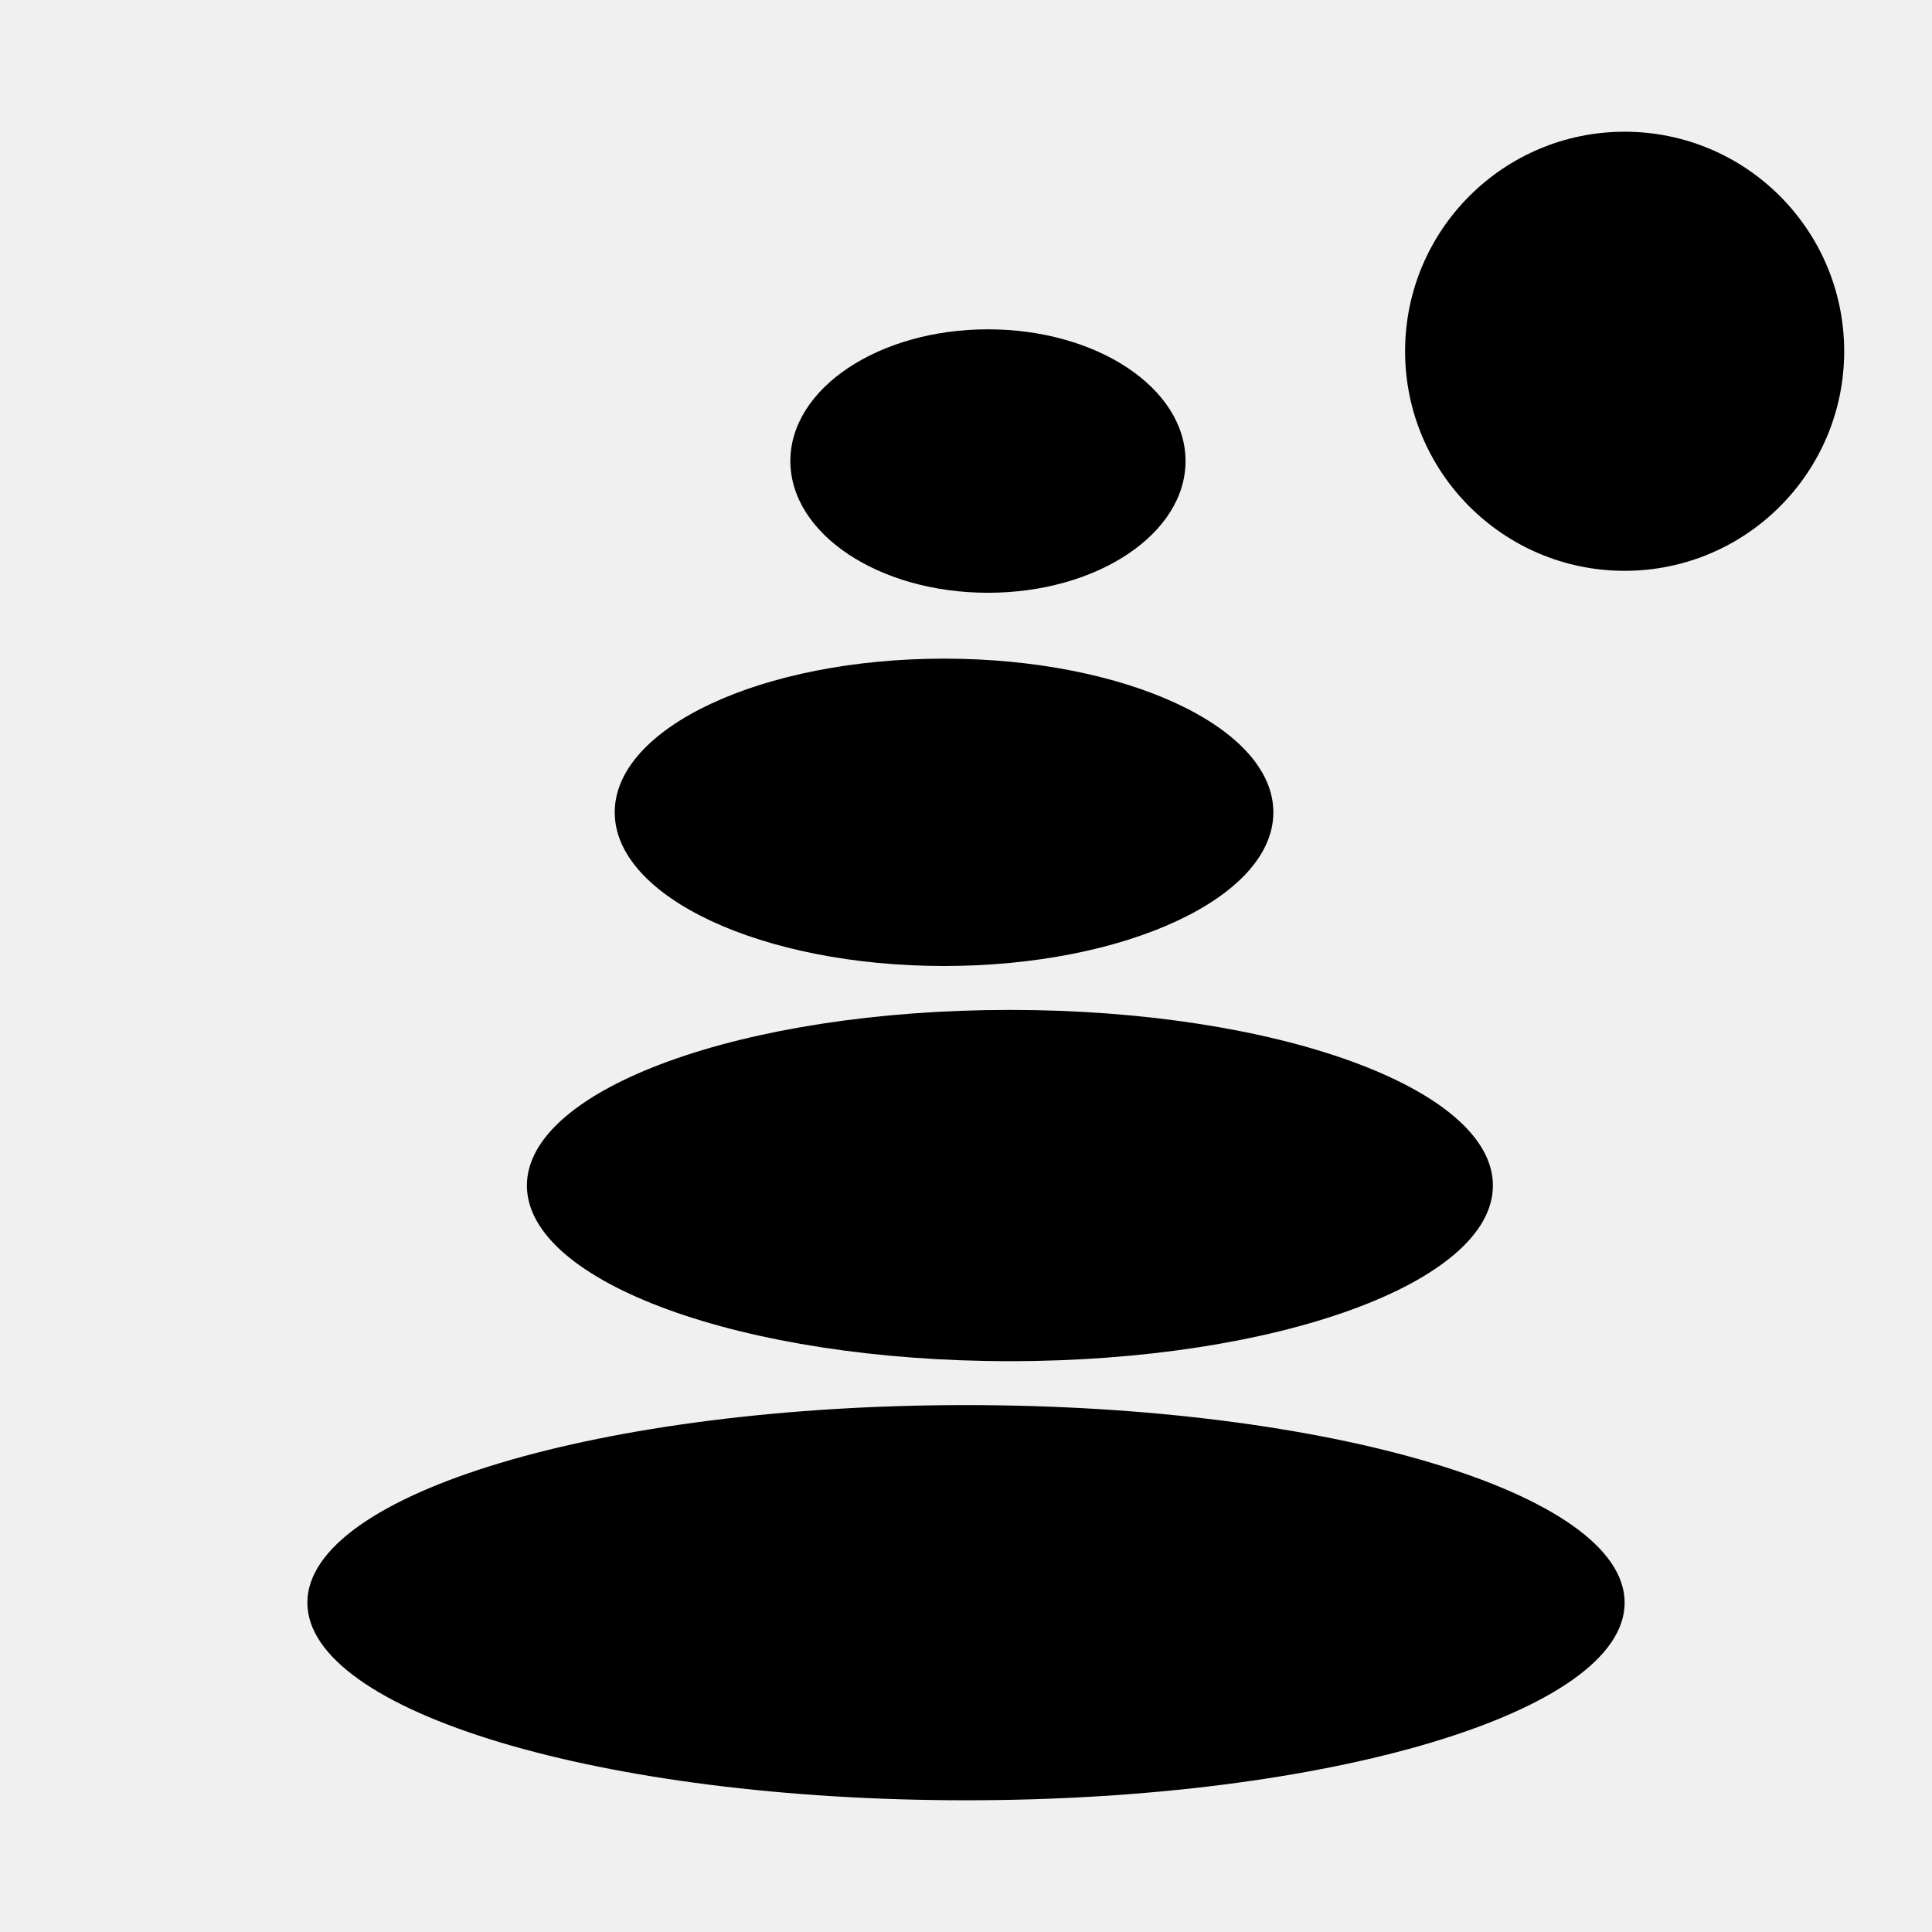
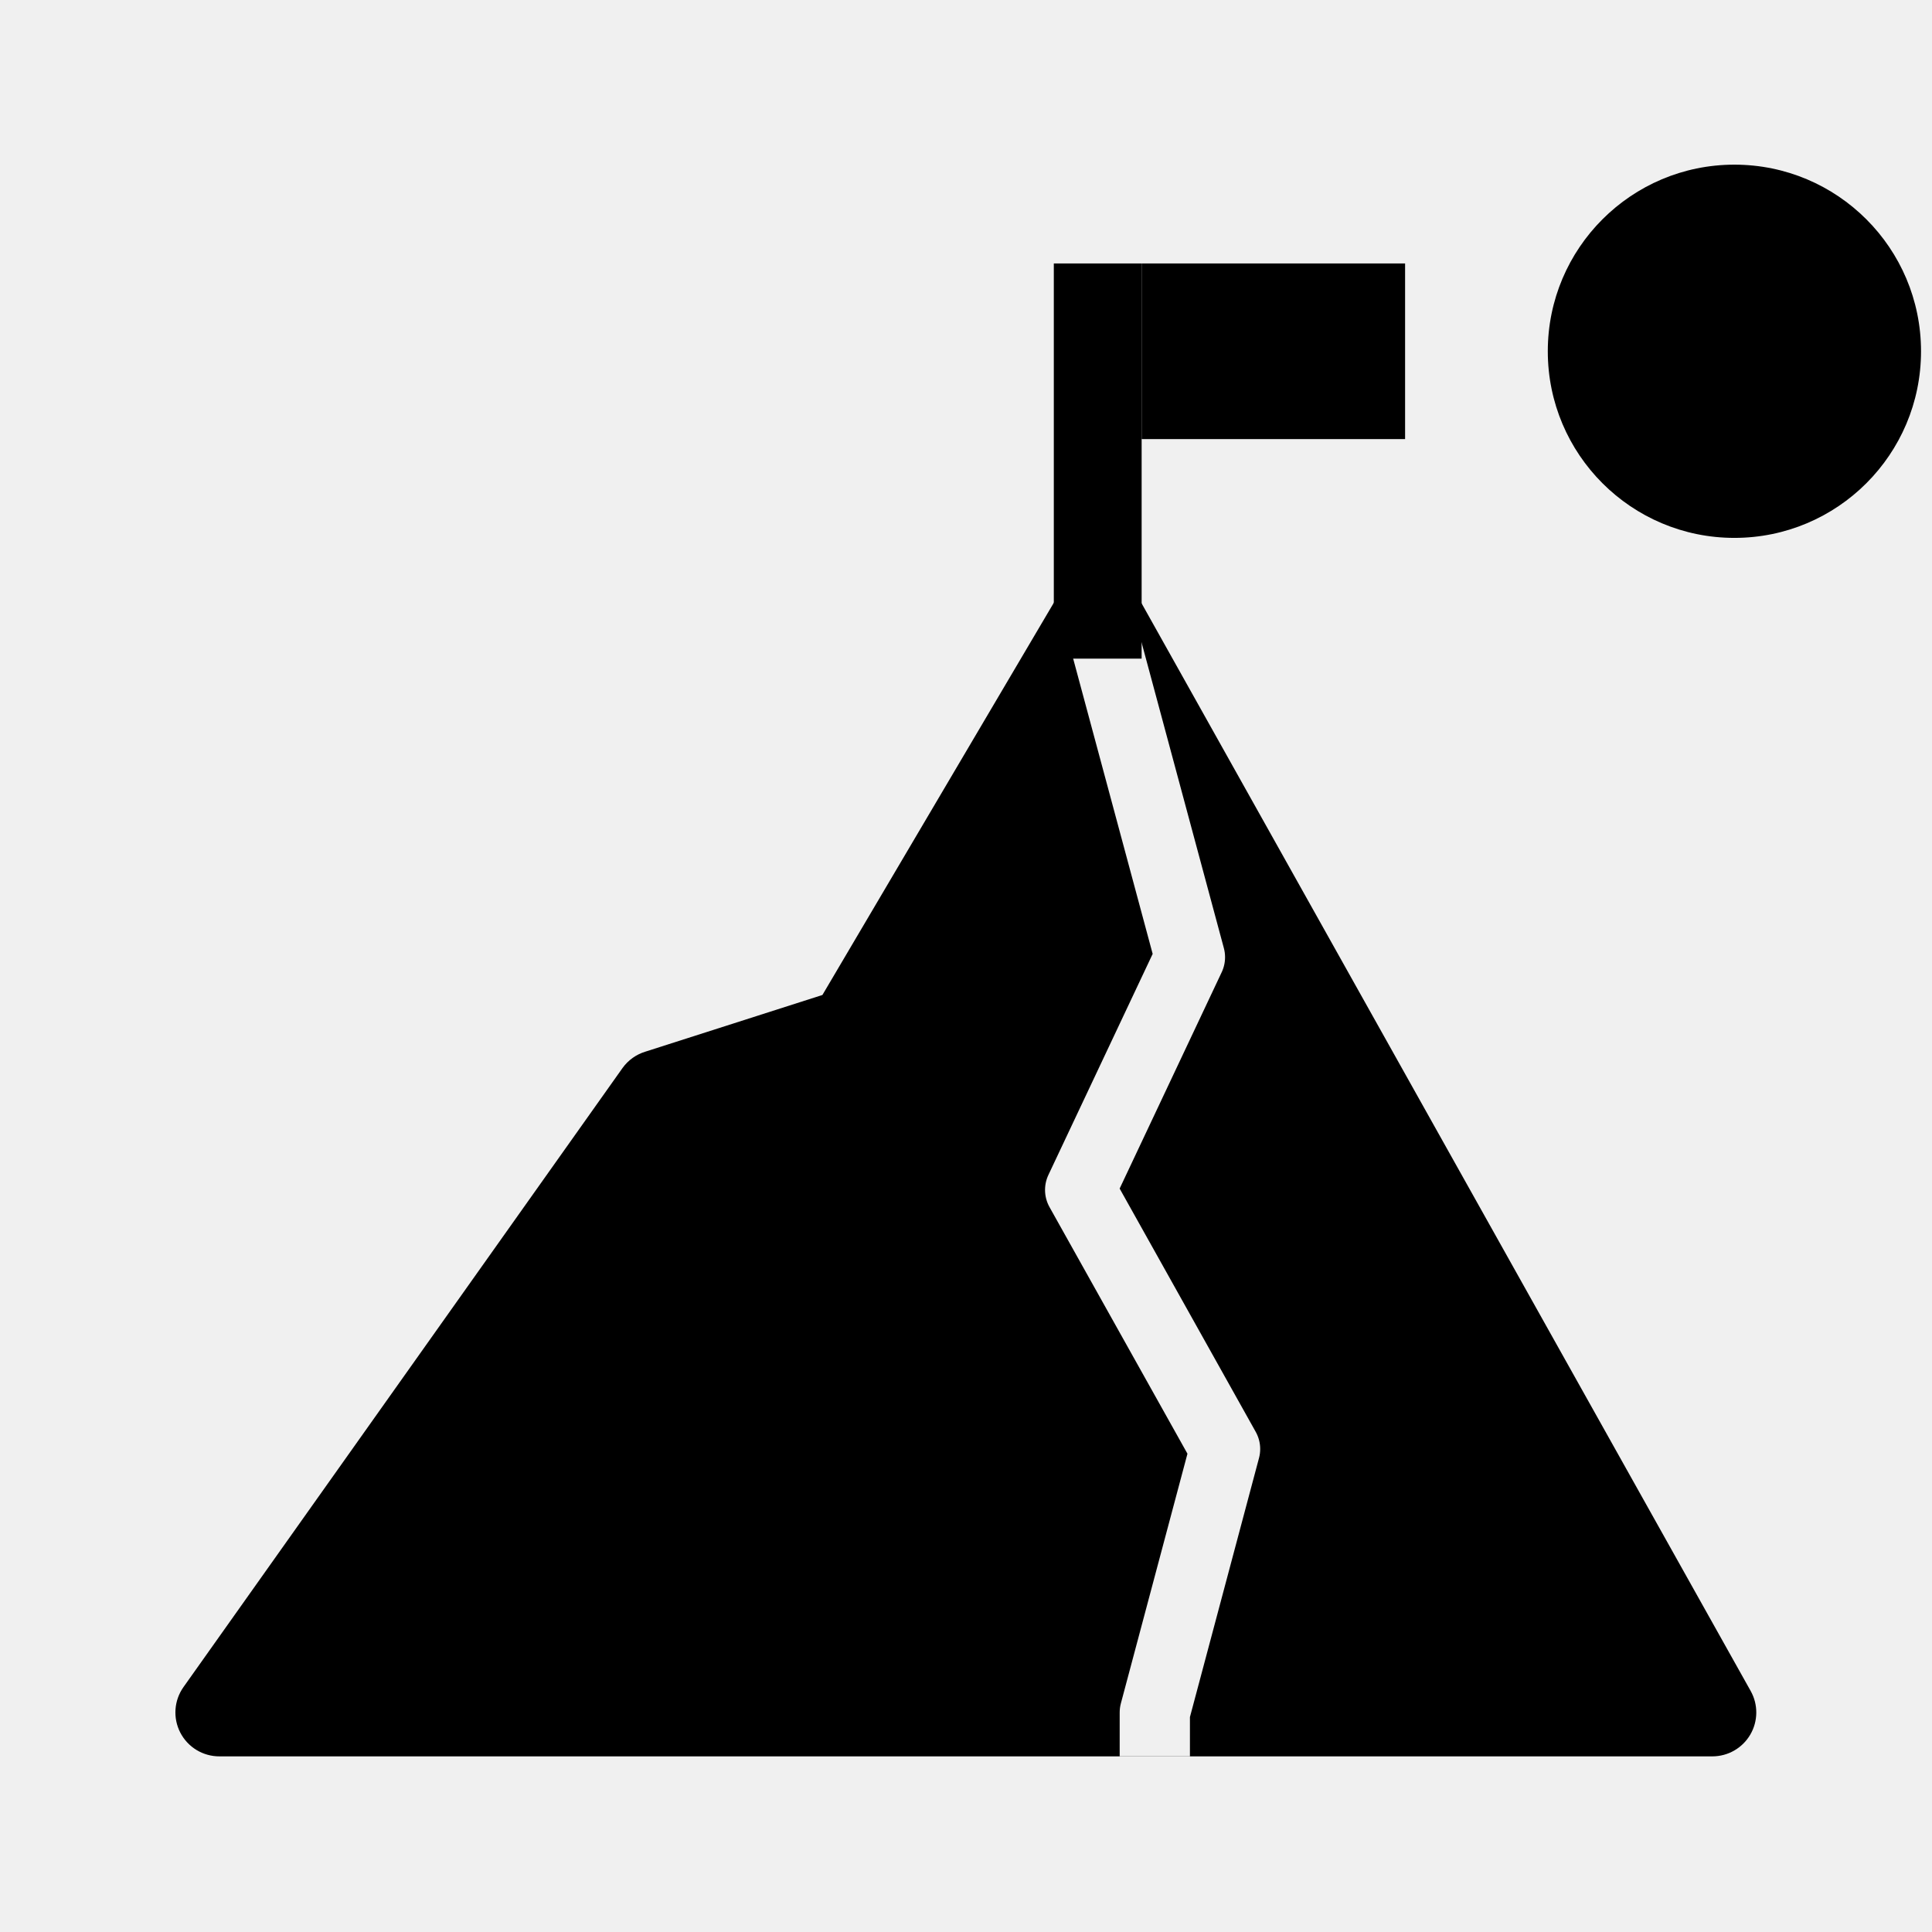
<svg xmlns="http://www.w3.org/2000/svg" viewBox="0 0 44 44">
-   <mask id="m">
-     <rect width="44" height="44" fill="#fff" />
-     <circle cx="37" cy="8" r="8" fill="#000" />
-   </mask>
-   <g mask="url(#m)">
-     <ellipse cx="22" cy="36.5" rx="15.0" ry="4.5" fill="#000" />
-     <ellipse cx="23" cy="27" rx="11.0" ry="4.0" fill="#000" />
-     <ellipse cx="21.5" cy="18.5" rx="7.5" ry="3.5" fill="#000" />
-     <ellipse cx="22.5" cy="10.5" rx="4.5" ry="3.0" fill="#000" />
+   <defs>
+     <mask id="ridge">
+       <rect width="44" height="44" fill="#fff" />
+       <path d="M25 13L25 14L27.1 21.8L24.6 27.1L27.9 33L26.3 39L26.3 40" fill="none" stroke="#000" stroke-width="1.6" stroke-linejoin="round" />
+     </mask>
+   </defs>
+   <path d="M25 15L25 6" stroke="#000" stroke-width="2" />
+   <path d="M26 6L32 6L32 10L26 10Z" fill="#000" />
+   <g mask="url(#ridge)">
+     <path d="M5 40A1 1 0 0 1 4.18 38.42L14.18 24.32A1 1 0 0 1 14.7 23.95L18.73 22.66L24.14 13.49A1 1 0 0 1 25.87 13.51L39.87 38.51A1 1 0 0 1 39 40Z" fill="#000" />
  </g>
-   <circle cx="37" cy="8" r="5" fill="#000" />
+   <circle cx="39.5" cy="8" r="4.25" fill="#000" />
</svg>
